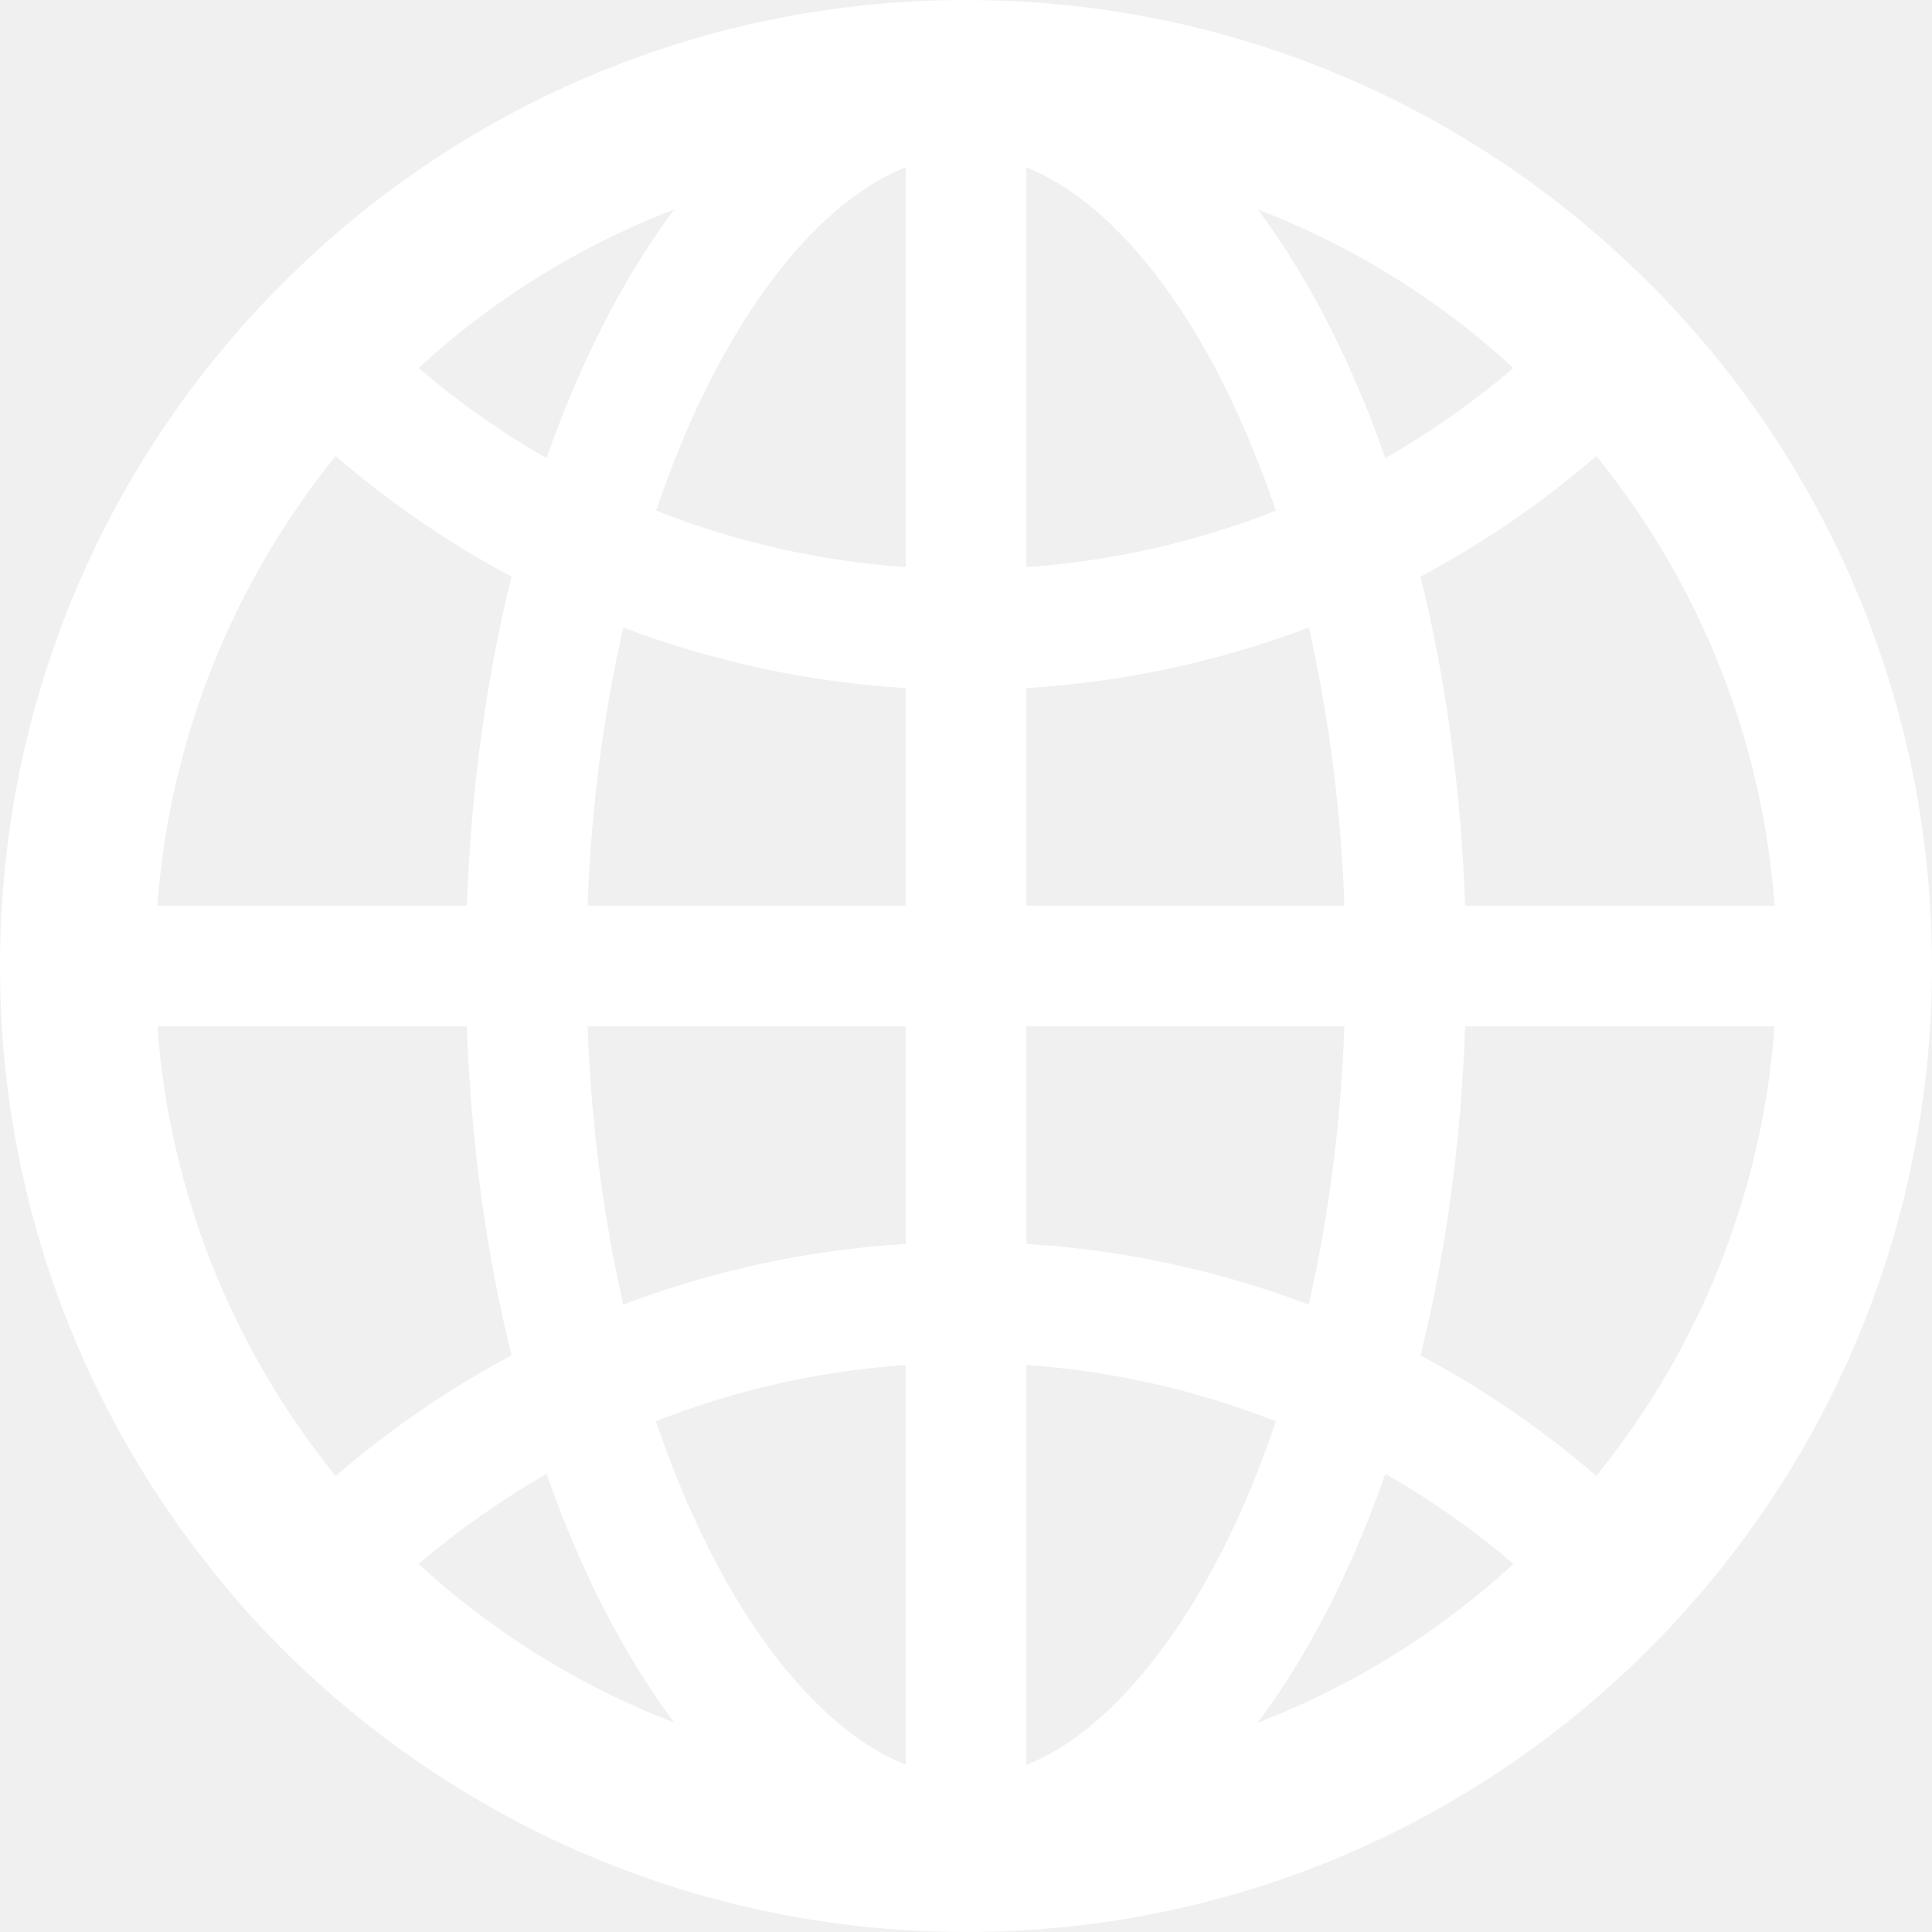
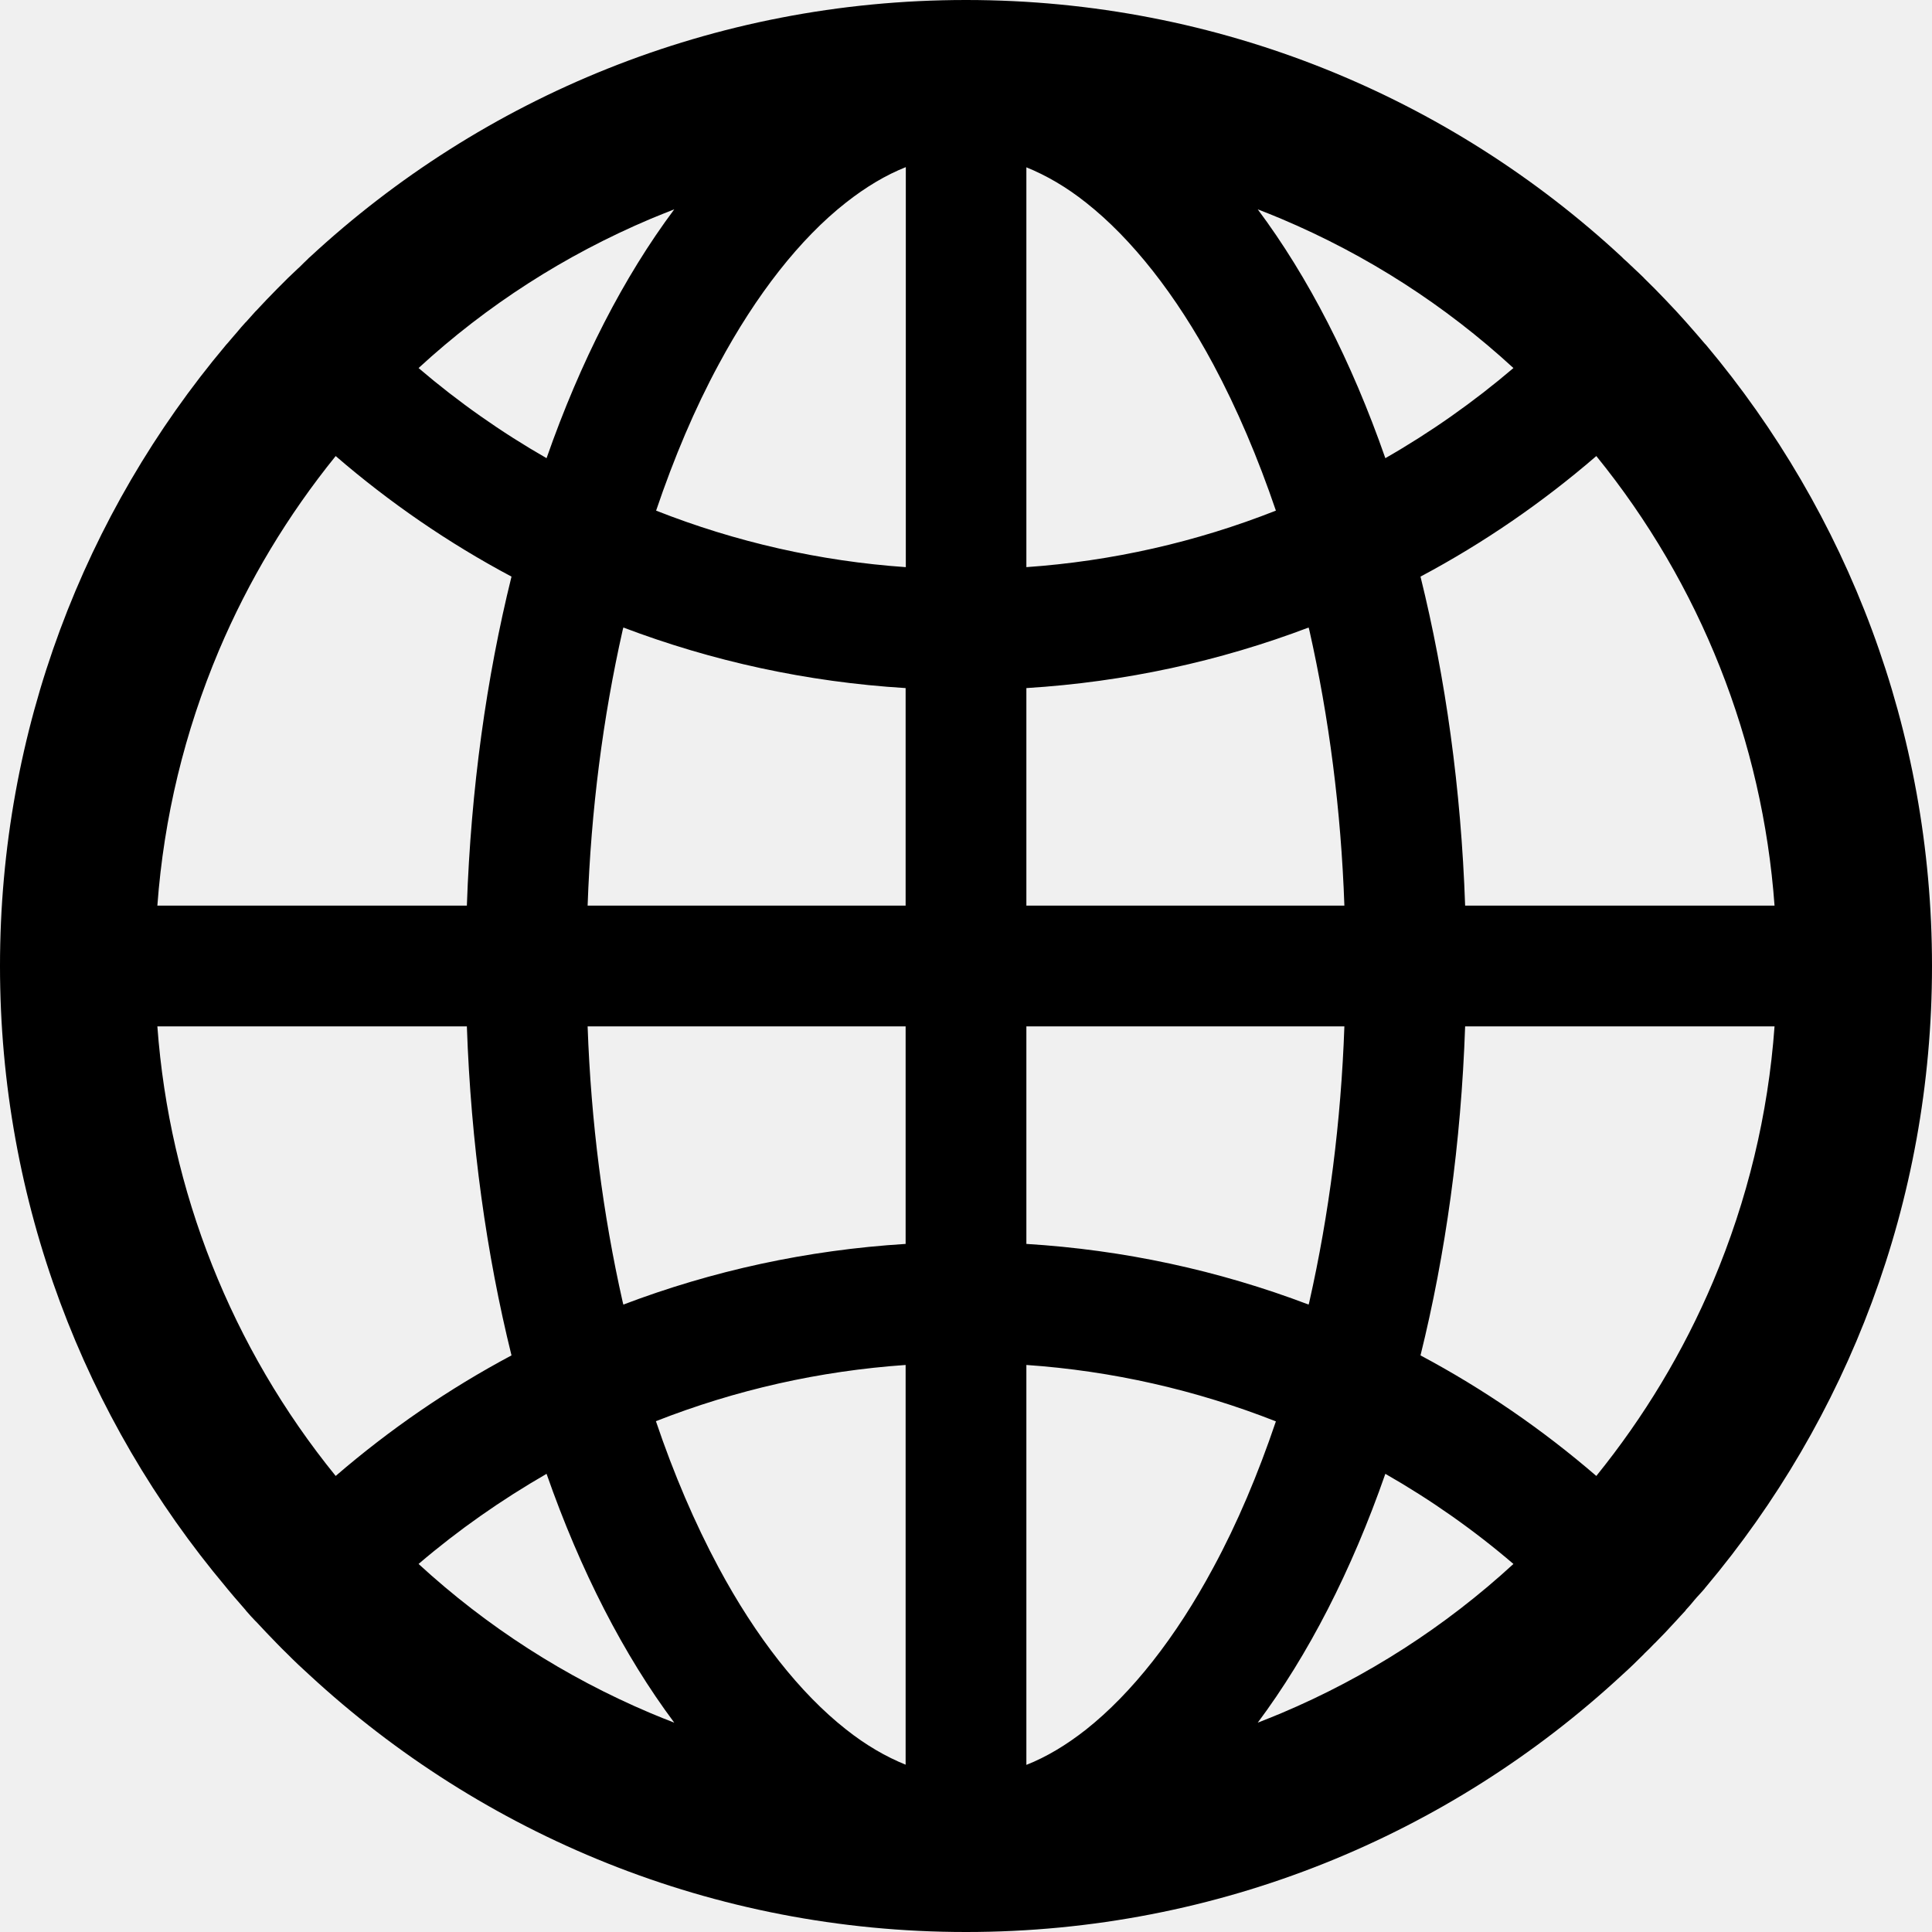
- <svg xmlns="http://www.w3.org/2000/svg" width="20" height="20" viewBox="0 0 20 20" fill="none">
-   <path d="M17.643 16.449C17.647 16.442 17.654 16.435 17.659 16.429C19.12 14.69 20 12.449 20 10C20 7.551 19.12 5.31 17.661 3.571C17.656 3.565 17.65 3.56 17.645 3.554C17.62 3.525 17.598 3.498 17.574 3.471C17.565 3.46 17.556 3.451 17.547 3.44L17.455 3.335L17.453 3.333C17.42 3.295 17.384 3.257 17.35 3.219L17.348 3.217C17.277 3.141 17.205 3.065 17.132 2.991L17.13 2.989L17.022 2.882L17.016 2.875C16.982 2.842 16.949 2.81 16.915 2.779C16.904 2.768 16.893 2.757 16.88 2.746C16.857 2.723 16.835 2.703 16.812 2.683C16.806 2.676 16.797 2.67 16.79 2.661C15.009 1.009 12.623 0 10 0C7.377 0 4.991 1.009 3.208 2.661C3.201 2.667 3.192 2.674 3.185 2.683C3.163 2.703 3.141 2.725 3.118 2.748C3.107 2.759 3.096 2.77 3.083 2.781C3.049 2.812 3.016 2.846 2.982 2.877L2.975 2.884L2.868 2.991L2.866 2.993C2.792 3.067 2.721 3.143 2.65 3.219L2.647 3.221C2.612 3.259 2.578 3.297 2.545 3.335L2.542 3.337C2.511 3.371 2.48 3.406 2.451 3.442C2.442 3.453 2.433 3.462 2.424 3.473C2.4 3.5 2.377 3.529 2.353 3.556C2.348 3.562 2.342 3.567 2.337 3.574C0.879 5.31 0 7.551 0 10C0 12.449 0.879 14.69 2.339 16.429C2.344 16.435 2.35 16.442 2.355 16.449L2.424 16.531C2.433 16.542 2.442 16.551 2.451 16.562L2.542 16.667C2.542 16.67 2.545 16.67 2.545 16.672C2.578 16.71 2.612 16.748 2.647 16.784L2.65 16.786C2.721 16.862 2.792 16.938 2.864 17.011L2.866 17.013C2.902 17.049 2.935 17.085 2.971 17.118L2.978 17.125C3.051 17.199 3.127 17.27 3.203 17.339C4.991 18.991 7.377 20 10 20C12.623 20 15.009 18.991 16.792 17.339C16.869 17.27 16.943 17.198 17.016 17.125L17.022 17.118C17.058 17.083 17.094 17.049 17.127 17.013L17.13 17.011C17.203 16.938 17.275 16.862 17.344 16.786L17.346 16.784C17.38 16.745 17.415 16.71 17.449 16.672C17.449 16.67 17.451 16.67 17.451 16.667C17.482 16.634 17.513 16.598 17.542 16.562C17.551 16.551 17.56 16.542 17.569 16.531C17.594 16.504 17.619 16.477 17.643 16.449ZM17.734 13.266C17.426 13.993 17.02 14.667 16.525 15.279C15.966 14.797 15.356 14.378 14.705 14.031C14.964 12.984 15.125 11.835 15.167 10.625H18.37C18.304 11.538 18.089 12.424 17.734 13.266ZM18.37 9.375H15.167C15.125 8.165 14.964 7.016 14.705 5.969C15.359 5.621 15.969 5.201 16.525 4.721C17.602 6.047 18.246 7.671 18.37 9.375ZM13.266 2.266C14.152 2.641 14.958 3.158 15.667 3.81C15.255 4.161 14.811 4.474 14.341 4.743C13.991 3.739 13.542 2.866 13.02 2.167C13.103 2.199 13.185 2.232 13.266 2.266ZM11.243 17.904C11.038 18.065 10.833 18.188 10.625 18.27V14.13C11.511 14.191 12.382 14.389 13.208 14.714C13.022 15.263 12.808 15.77 12.56 16.228C12.172 16.951 11.716 17.529 11.243 17.904ZM12.56 3.772C12.806 4.232 13.022 4.739 13.208 5.286C12.382 5.612 11.511 5.809 10.625 5.871V1.732C10.83 1.815 11.038 1.935 11.243 2.098C11.716 2.471 12.172 3.049 12.56 3.772ZM10.625 12.877V10.625H13.917C13.882 11.612 13.759 12.569 13.554 13.478L13.547 13.505C12.61 13.149 11.625 12.938 10.625 12.877ZM10.625 9.375V7.123C11.647 7.06 12.63 6.844 13.547 6.496L13.554 6.522C13.759 7.431 13.882 8.386 13.917 9.375H10.625ZM9.375 10.625V12.877C8.353 12.94 7.371 13.156 6.453 13.505L6.446 13.478C6.241 12.569 6.118 11.614 6.083 10.625H9.375ZM6.083 9.375C6.118 8.388 6.241 7.431 6.446 6.522L6.453 6.496C7.371 6.844 8.35 7.06 9.375 7.123V9.375H6.083ZM9.375 14.13V18.268C9.17 18.185 8.962 18.065 8.757 17.902C8.283 17.529 7.826 16.949 7.438 16.225C7.192 15.766 6.975 15.259 6.79 14.712C7.621 14.386 8.484 14.192 9.375 14.13ZM9.375 5.871C8.489 5.809 7.618 5.612 6.792 5.286C6.978 4.737 7.192 4.23 7.44 3.772C7.828 3.049 8.283 2.469 8.759 2.096C8.964 1.935 9.17 1.812 9.377 1.73V5.871H9.375ZM6.734 2.266C6.817 2.232 6.897 2.199 6.98 2.167C6.458 2.866 6.009 3.739 5.658 4.743C5.19 4.475 4.746 4.163 4.333 3.81C5.042 3.158 5.848 2.641 6.734 2.266ZM2.266 6.734C2.574 6.007 2.98 5.333 3.475 4.721C4.031 5.201 4.641 5.621 5.295 5.969C5.036 7.016 4.875 8.165 4.833 9.375H1.629C1.696 8.462 1.911 7.576 2.266 6.734ZM1.629 10.625H4.833C4.875 11.835 5.036 12.984 5.295 14.031C4.644 14.378 4.034 14.797 3.475 15.279C2.398 13.953 1.754 12.329 1.629 10.625ZM6.734 17.734C5.848 17.359 5.042 16.841 4.333 16.19C4.746 15.837 5.19 15.527 5.658 15.257C6.009 16.261 6.458 17.134 6.98 17.833C6.897 17.801 6.815 17.768 6.734 17.734ZM13.266 17.734C13.183 17.768 13.103 17.801 13.02 17.833C13.542 17.134 13.991 16.261 14.341 15.257C14.81 15.525 15.255 15.837 15.667 16.19C14.961 16.839 14.149 17.361 13.266 17.734Z" fill="white" />
+ <svg xmlns="http://www.w3.org/2000/svg" width="20" height="20" viewBox="0 0 20 20" fill="black">
+   <path d="M17.643 16.449C17.647 16.442 17.654 16.435 17.659 16.429C19.12 14.69 20 12.449 20 10C20 7.551 19.12 5.31 17.661 3.571C17.656 3.565 17.65 3.56 17.645 3.554C17.62 3.525 17.598 3.498 17.574 3.471C17.565 3.46 17.556 3.451 17.547 3.44L17.455 3.335L17.453 3.333C17.42 3.295 17.384 3.257 17.35 3.219L17.348 3.217C17.277 3.141 17.205 3.065 17.132 2.991L17.13 2.989L17.022 2.882L17.016 2.875C16.982 2.842 16.949 2.81 16.915 2.779C16.904 2.768 16.893 2.757 16.88 2.746C16.857 2.723 16.835 2.703 16.812 2.683C16.806 2.676 16.797 2.67 16.79 2.661C15.009 1.009 12.623 0 10 0C7.377 0 4.991 1.009 3.208 2.661C3.201 2.667 3.192 2.674 3.185 2.683C3.163 2.703 3.141 2.725 3.118 2.748C3.107 2.759 3.096 2.77 3.083 2.781C3.049 2.812 3.016 2.846 2.982 2.877L2.975 2.884L2.868 2.991L2.866 2.993C2.792 3.067 2.721 3.143 2.65 3.219L2.647 3.221C2.612 3.259 2.578 3.297 2.545 3.335L2.542 3.337C2.511 3.371 2.48 3.406 2.451 3.442C2.442 3.453 2.433 3.462 2.424 3.473C2.4 3.5 2.377 3.529 2.353 3.556C2.348 3.562 2.342 3.567 2.337 3.574C0.879 5.31 0 7.551 0 10C0 12.449 0.879 14.69 2.339 16.429C2.344 16.435 2.35 16.442 2.355 16.449L2.424 16.531C2.433 16.542 2.442 16.551 2.451 16.562L2.542 16.667C2.542 16.67 2.545 16.67 2.545 16.672C2.578 16.71 2.612 16.748 2.647 16.784L2.65 16.786C2.721 16.862 2.792 16.938 2.864 17.011L2.866 17.013C2.902 17.049 2.935 17.085 2.971 17.118L2.978 17.125C3.051 17.199 3.127 17.27 3.203 17.339C4.991 18.991 7.377 20 10 20C12.623 20 15.009 18.991 16.792 17.339C16.869 17.27 16.943 17.198 17.016 17.125L17.022 17.118C17.058 17.083 17.094 17.049 17.127 17.013L17.13 17.011C17.203 16.938 17.275 16.862 17.344 16.786L17.346 16.784C17.38 16.745 17.415 16.71 17.449 16.672C17.449 16.67 17.451 16.67 17.451 16.667C17.482 16.634 17.513 16.598 17.542 16.562C17.551 16.551 17.56 16.542 17.569 16.531C17.594 16.504 17.619 16.477 17.643 16.449ZM17.734 13.266C17.426 13.993 17.02 14.667 16.525 15.279C15.966 14.797 15.356 14.378 14.705 14.031C14.964 12.984 15.125 11.835 15.167 10.625H18.37C18.304 11.538 18.089 12.424 17.734 13.266ZM18.37 9.375H15.167C15.125 8.165 14.964 7.016 14.705 5.969C15.359 5.621 15.969 5.201 16.525 4.721C17.602 6.047 18.246 7.671 18.37 9.375ZM13.266 2.266C14.152 2.641 14.958 3.158 15.667 3.81C15.255 4.161 14.811 4.474 14.341 4.743C13.991 3.739 13.542 2.866 13.02 2.167C13.103 2.199 13.185 2.232 13.266 2.266ZM11.243 17.904C11.038 18.065 10.833 18.188 10.625 18.27V14.13C11.511 14.191 12.382 14.389 13.208 14.714C13.022 15.263 12.808 15.77 12.56 16.228C12.172 16.951 11.716 17.529 11.243 17.904ZM12.56 3.772C12.806 4.232 13.022 4.739 13.208 5.286C12.382 5.612 11.511 5.809 10.625 5.871V1.732C10.83 1.815 11.038 1.935 11.243 2.098C11.716 2.471 12.172 3.049 12.56 3.772ZM10.625 12.877V10.625H13.917C13.882 11.612 13.759 12.569 13.554 13.478L13.547 13.505C12.61 13.149 11.625 12.938 10.625 12.877ZM10.625 9.375V7.123C11.647 7.06 12.63 6.844 13.547 6.496L13.554 6.522C13.759 7.431 13.882 8.386 13.917 9.375H10.625ZM9.375 10.625V12.877C8.353 12.94 7.371 13.156 6.453 13.505L6.446 13.478C6.241 12.569 6.118 11.614 6.083 10.625H9.375ZM6.083 9.375C6.118 8.388 6.241 7.431 6.446 6.522L6.453 6.496C7.371 6.844 8.35 7.06 9.375 7.123V9.375H6.083ZM9.375 14.13V18.268C9.17 18.185 8.962 18.065 8.757 17.902C8.283 17.529 7.826 16.949 7.438 16.225C7.192 15.766 6.975 15.259 6.79 14.712C7.621 14.386 8.484 14.192 9.375 14.13ZM9.375 5.871C8.489 5.809 7.618 5.612 6.792 5.286C6.978 4.737 7.192 4.23 7.44 3.772C7.828 3.049 8.283 2.469 8.759 2.096C8.964 1.935 9.17 1.812 9.377 1.73V5.871H9.375ZM6.734 2.266C6.817 2.232 6.897 2.199 6.98 2.167C6.458 2.866 6.009 3.739 5.658 4.743C5.19 4.475 4.746 4.163 4.333 3.81C5.042 3.158 5.848 2.641 6.734 2.266ZM2.266 6.734C2.574 6.007 2.98 5.333 3.475 4.721C4.031 5.201 4.641 5.621 5.295 5.969C5.036 7.016 4.875 8.165 4.833 9.375H1.629C1.696 8.462 1.911 7.576 2.266 6.734ZM1.629 10.625H4.833C4.875 11.835 5.036 12.984 5.295 14.031C4.644 14.378 4.034 14.797 3.475 15.279C2.398 13.953 1.754 12.329 1.629 10.625ZM6.734 17.734C5.848 17.359 5.042 16.841 4.333 16.19C4.746 15.837 5.19 15.527 5.658 15.257C6.009 16.261 6.458 17.134 6.98 17.833C6.897 17.801 6.815 17.768 6.734 17.734ZM13.266 17.734C13.183 17.768 13.103 17.801 13.02 17.833C13.542 17.134 13.991 16.261 14.341 15.257C14.81 15.525 15.255 15.837 15.667 16.19C14.961 16.839 14.149 17.361 13.266 17.734Z" fill="black" />
</svg>
